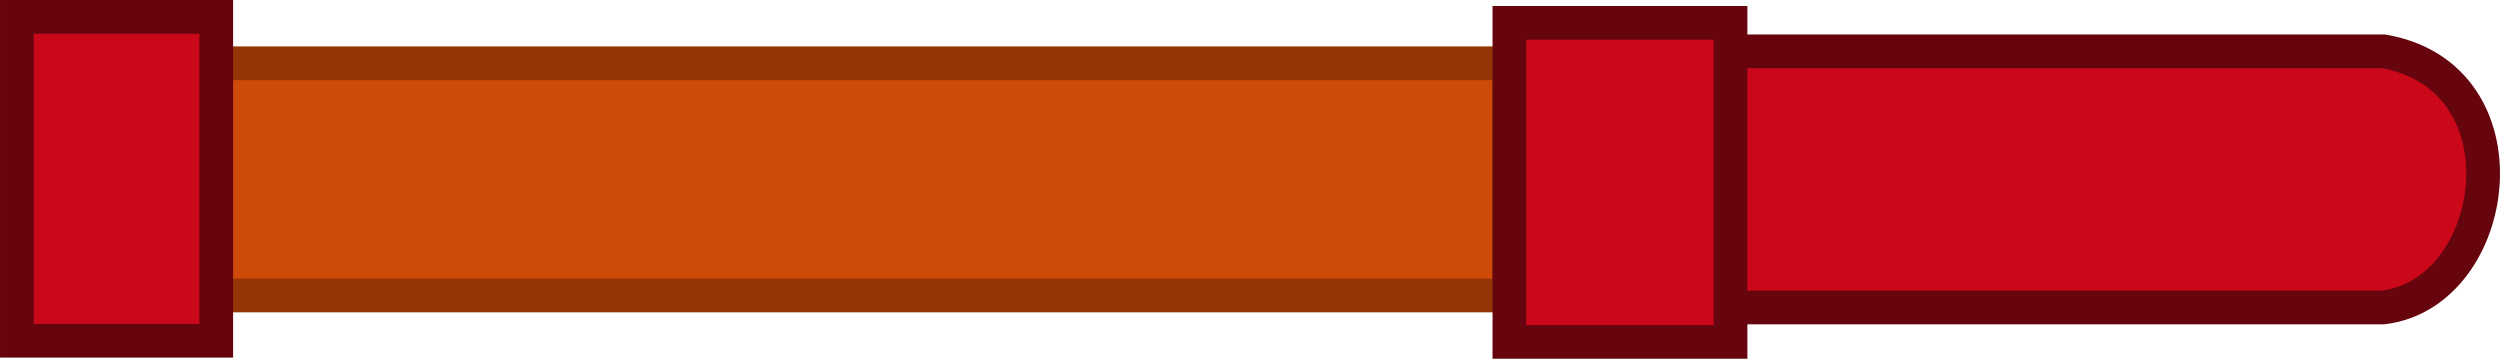
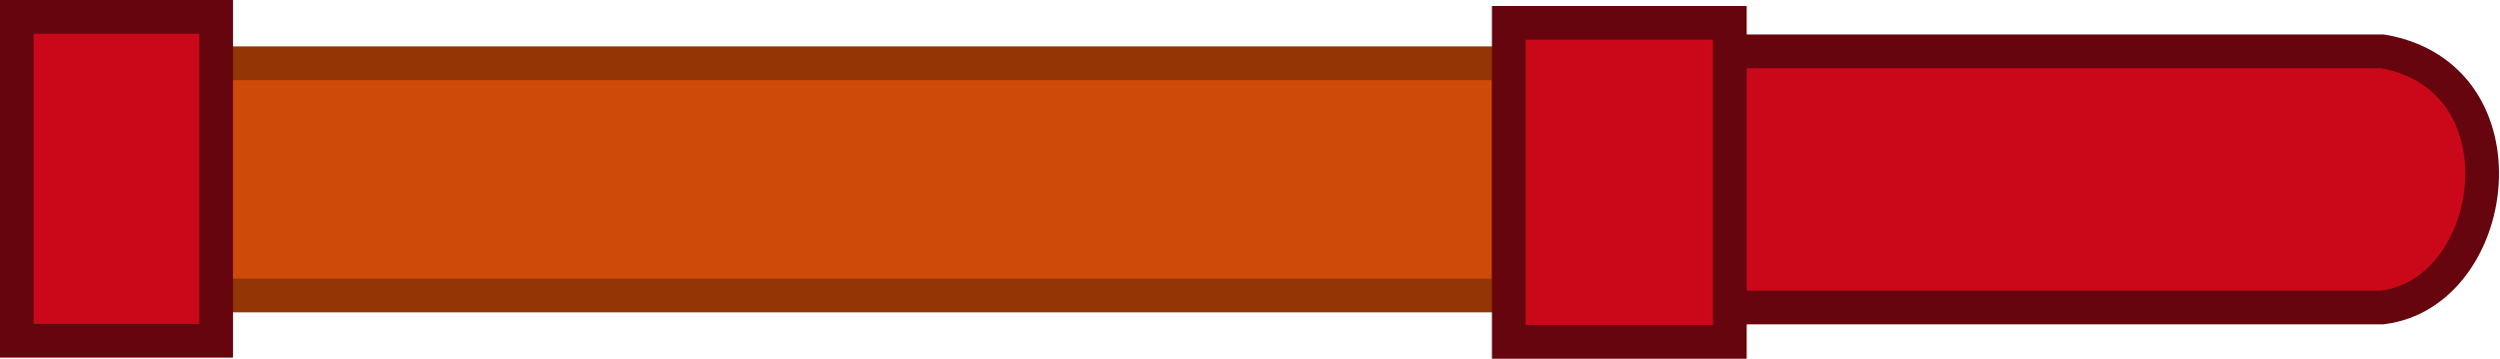
- <svg xmlns="http://www.w3.org/2000/svg" width="147.193" height="21.122" fill="none" version="1.1" id="svg14" xml:space="preserve">
+ <svg xmlns="http://www.w3.org/2000/svg" width="73.596" height="10.561" fill="none" version="1.1" id="svg14" xml:space="preserve">
  <defs id="defs14" />
-   <g id="g16" transform="matrix(0,0.7640345,-0.7640345,0,72.15259,-11.24076)">
+   <g id="g16" transform="matrix(0,0.3820172,-0.3820172,0,36.07629,-5.620382)">
    <rect style="fill:#ce4a08;fill-opacity:1;stroke:#943506;stroke-width:2.6;stroke-dasharray:none;stroke-opacity:1" id="rect17" width="17.891" height="101.735" x="19.59" y="-21.87" ry="0" />
    <rect style="fill:#ca0819;fill-opacity:1;stroke:#66050d;stroke-width:2.6;stroke-dasharray:none;stroke-opacity:1" id="rect16" width="24.955" height="15.363" x="16.013" y="77.773" />
-     <path id="rect19" style="fill:#ca0819;stroke:#66050d;stroke-width:2.6;stroke-opacity:1;fill-opacity:1" d="m 18.666,-89.222 c 1.963,-11.387 18.624,-9.062 19.738,0 v 52.439 H 18.666 Z" />
+     <path id="rect19" style="fill:#ca0819;fill-opacity:1;stroke:#66050d;stroke-width:2.6;stroke-opacity:1" d="m 18.666,-89.222 c 1.963,-11.387 18.624,-9.062 19.738,0 v 52.439 H 18.666 Z" />
    <rect style="fill:#ca0819;fill-opacity:1;stroke:#66050d;stroke-width:2.6;stroke-dasharray:none;stroke-opacity:1" id="rect18" width="24.582" height="17.04" x="16.476" y="-38.919" />
  </g>
</svg>
